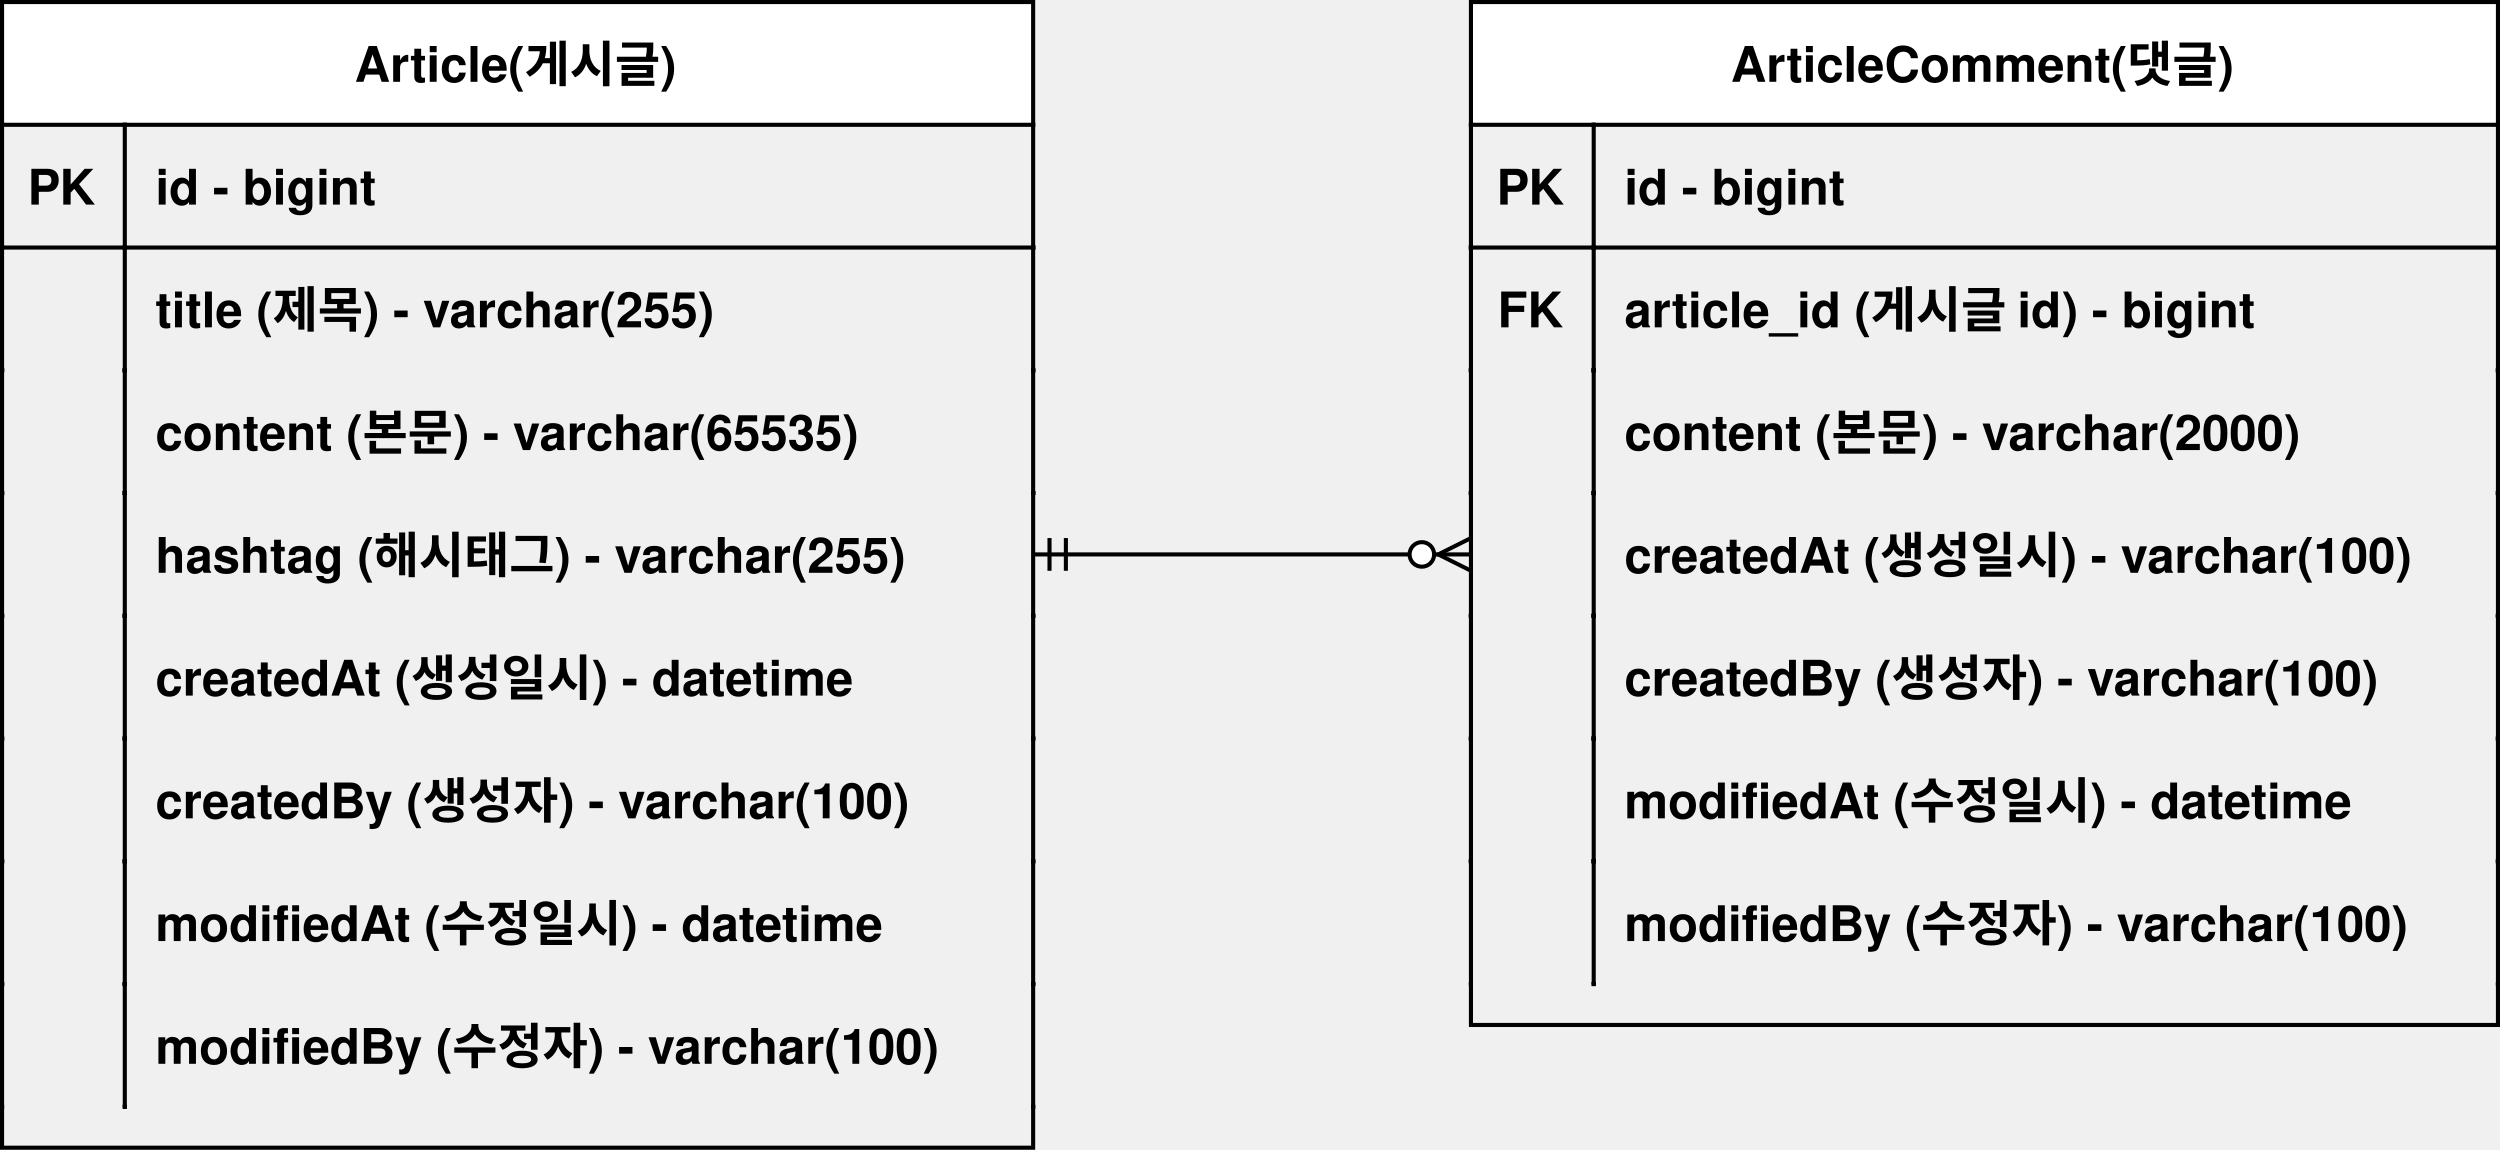
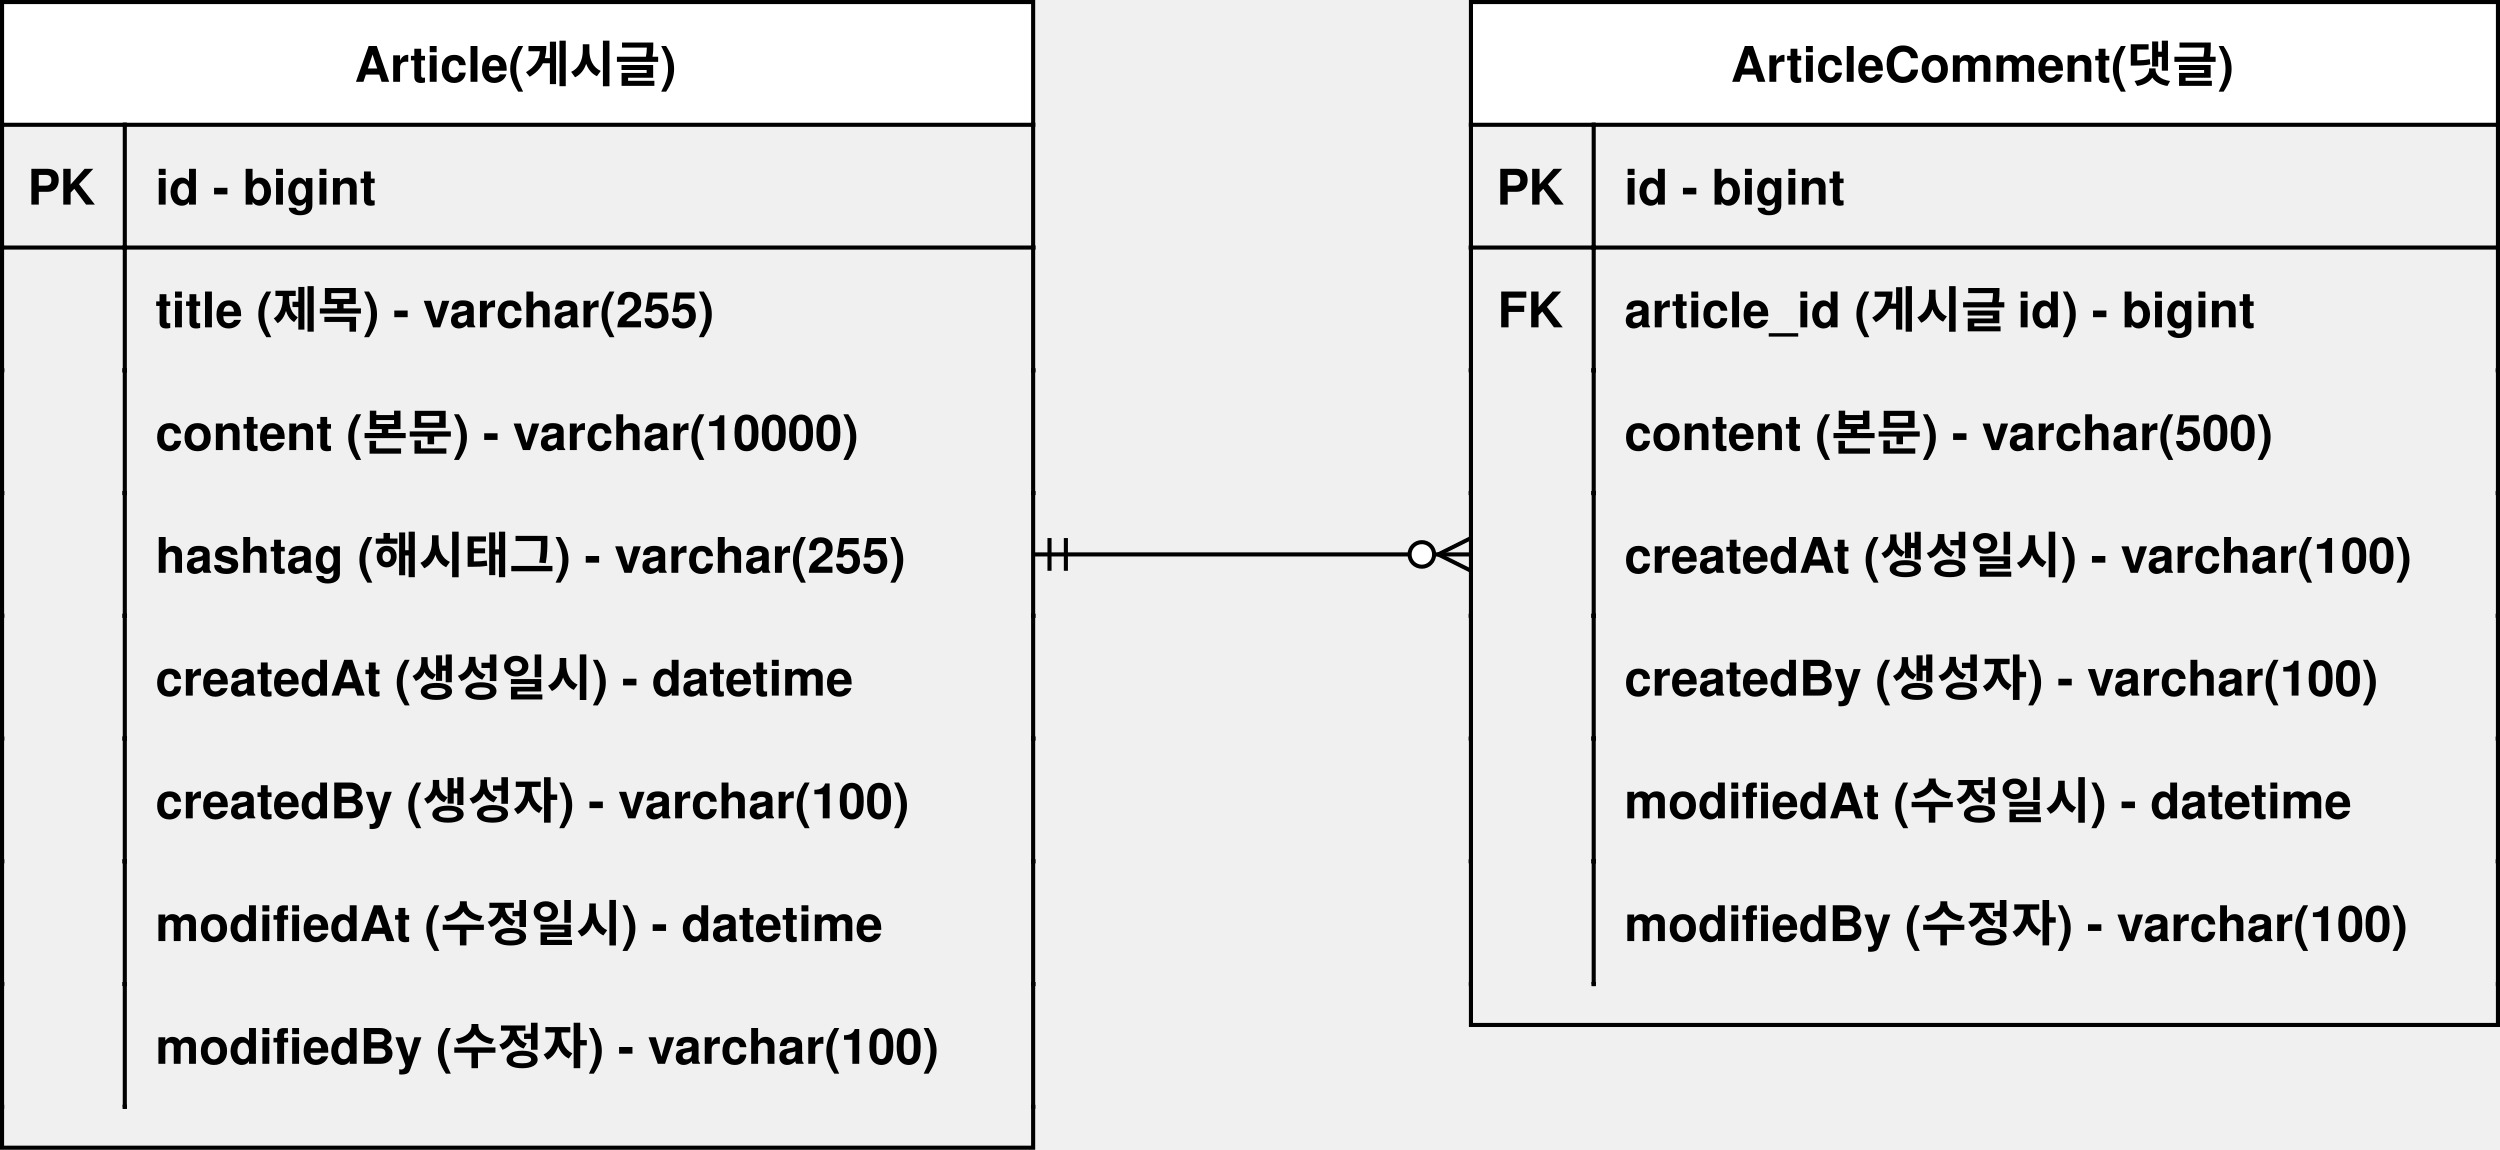
- <svg xmlns="http://www.w3.org/2000/svg" version="1.1" width="611px" height="281px" viewBox="-0.5 -0.5 611 281" content="&lt;mxfile host=&quot;app.diagrams.net&quot; modified=&quot;2022-08-19T11:11:03.408Z&quot; agent=&quot;5.0 (Macintosh; Intel Mac OS X 10_15_7) AppleWebKit/537.36 (KHTML, like Gecko) Chrome/104.0.0.0 Safari/537.36&quot; etag=&quot;D5k9rXZxIRBPNN3hMh6W&quot; version=&quot;20.2.4&quot; type=&quot;github&quot;&gt;&lt;diagram id=&quot;R2lEEEUBdFMjLlhIrx00&quot; name=&quot;Page-1&quot;&gt;7V1tc6I6FP41zHQ/tIMgFT8K2t25287tdnfu3ftpJ5UImQXihLTV/fU3gUTUgMX6UmuYsR1yCIGc58l5zDFRw/aT2WcCptEdDmBsWGYwM+yhYVluz2X/uWFeGHp2vzCEBAWFqVMavqM/UBhNYX1CAcxWKlKMY4qmq8YxTlM4pis2QAh+Wa02wfHqXacghIrh+xjEqvVfFNBIdMsxS/sXiMJI3rljijMJkJWFIYtAgF9WTHBGb3BKxSPeQ5KAFKaUnbkD5DckhjOKKOU9HRjWDXtNeO2rEOMwhmCKsqsxTph5nLEqNxOQoJi7eakhTzTEbmePDNsnGNPiKJn5MOZQSRiKZ7qpObvwA+HtNrjAv3ye3/42afrlxf6H3t2F973HS8sumnkG8ZNw8IBQNI7hhTEaGJ5luL4x8g3XM/p+bnEN1/wkHEjnEhXmyyk/pOCRm7yMAkIFeWyTGRgdKEAp67k97OTlOAbTDOXVC0uE4uAWzPETlQ3JkjdBMxg8FNzhdRmNblljvMgb5yh8Fw/DT4MYhSk7HjPX8Dt6BGbsWW5BRkUN1XnCn8+QUDhbMglnfoY4gZTMWRV5Vl4yl2VBopeSlpZjFbZoiZKWKyoCwbNw0XYJHzsQCG6DZldBsxYp1neKQPzAxihIwxy0VUy4YwOCpz8ACSEVhilG3KWjZ1iMktz7KI59HGMObYpTKKvlvXM89mL99c0rx3DYA/is3CnL7MWrE+rjNKOEUYTfCjKkXiBHy6N4Ku4Tw4l8DCK8yY8fMaVs0NXhupn2r6Mt0LUbgmsfDFtHwfb+6zboYtbZSZwHvAgFAUyLUcmDNCgRrwCzEoGF19fhWB+LTRHpNkZkCQLp7aYIiMZKt2zdGogZ/VNAoYef0iBTYF085w5IXytIs/qWecn+HlHIR8jpwS5DblHXy6ZgjNLwtrjyeo0XzkF4MasfqdaWI3UzTxo1dwyi9HQO9+Yhw/31u4d7dydsjzTqm/q/19j/Zx/c+wquFNH8YS/4G+2Bmb/R9ozBwBj0P4mw/wzIOALkwnKc+vfeHyT4V0xcdiXNOUf+/re/kpcfAzL46t2b0f2DH/76dtlRSKRl4Feo0VgLagN//4iBvxJa6+PE/VfcX8/csw77ld1W0yw8IVKkli54uPdsnlrhcd9nB+tx/9px7LOJ/HukjXaBX+sEz0EDf+P03cEiv5rgOcEB//Yh3NUz8qvJnAhkEQVhEfmHRt8xvO5Sjn1ouLZMtvcqtOCM5gB7pJF2StDmfg6mBM57K8EHyv28ZQj39FQCNfMzJpDdMRhQmf3hkX+YH3QNNnTYASt65SewUgsCdhlFCTxBWhxLB2pIpJ0OyHUZrRDsXwjc9xaCzm6JvpNXgoK8+klBR83yCS3w5hu0YGT0zfXpQMfcsBzn/GWgjkH66YCaYmx1YD86sFj7+H46sFve7/R1oAaAs9cBNeeX4ABN0MqkwDX6rvxs2GknBW/gkX5qoKYdWzXYkxp0310Ndsv9nb4aXGuqBmreT6rB0rRAVYN2WtCYQvoJgZp1FBs8fJwkzIn56gOXscg+u+0drxBn85qCrkz+bPx8uKOCbDmHivvyCfQU9ca4bhgHtaJeub2jAtzDLftSM30faHvHWxCxNM39yUGrw/aOffJik3RvOVJfk+4GzR2DKG1G71DhvnJ7x1HDvZrQuzn9cP/2Ma1pfq9i0yYo3n3/ymP+pk3WedtyWncewnAABumnCm1m71CqULn346iqcOaJPUvTxF7FZs6ttn9Ypt7ZvDreaBf8bXXu2Ab//QT/xvm9g0V/e7f53slH/4K8+kV/W53rvXnhb/vxzkYq6ScIu20aawVh220gRxWE3aZ6py8IjqaCoE7z2tW/e2WQfjqw25axVge23QVyVB1Q13Cc4JjfYRS7euqAXEjYrv7dkxrU8Eg7Nei23w91KDWo3gtyTDXo7pYDPHk16Gr6FVFdNf3Xrv7dL4X0E4IG+8ZgEELpc+ZWROcPMAYU4XRUnimQKRb8dljvvYgmsVEsAYRpMOBf7M+Ko4c/kOAf+A6kc0MsEy7PJSAN/s5pQ3iPYSBoAWeI/pSNseP/uP3KEaXhbKnacC4LKfPMz+XC0lW8WF6Wl+R1Rfd5n2spJUwZfiJjuMm5RT0qdbH2bcnree/FjxQs82VhJDkez6tPvIGU9zhfK7JYySxXoci1rtYaEYueiqtKEioNOWsNWesNFa5QGnqdzaxY/hBCUb388Qp79D8=&lt;/diagram&gt;&lt;/mxfile&gt;" resource="https://app.diagrams.net/?mode=github#Hiamkimseunghyun%2Ffastcampus-project-board%2Ffeature%252F%25238-domain%2Fdocument%2Fproject-board-erd.svg">
+ <svg xmlns="http://www.w3.org/2000/svg" version="1.1" width="611px" height="281px" viewBox="-0.5 -0.5 611 281" content="&lt;mxfile host=&quot;app.diagrams.net&quot; modified=&quot;2022-08-19T13:32:42.488Z&quot; agent=&quot;5.0 (Macintosh; Intel Mac OS X 10_15_7) AppleWebKit/537.36 (KHTML, like Gecko) Chrome/104.0.511.87 Whale/3.16.138.22 Safari/537.36&quot; etag=&quot;Q5NjUqvhUp3yMPmMB7yU&quot; version=&quot;18.0.4&quot; type=&quot;github&quot;&gt;&lt;diagram id=&quot;R2lEEEUBdFMjLlhIrx00&quot; name=&quot;Page-1&quot;&gt;7V1Rc6I6FP41zHQf2kGQFh8F7e7cbed22869e592UomQWSBOSFvdX38TSEANWixirdCxU3IIIZzvy/nMMama6UbzrwTMglvswVAzdG+umSPNMHo9/ZL94ZZFZhnoRmbwCfJEpcLwgP5AYdSF9Rl5MFmpSDEOKZqtGic4juGErtgAIfh1tdoUh6t3nQEfKoaHCQhV67/Io0FmtS29sH+DyA9o/sDiTARkZWFIAuDh1xUTnNNrHFPRxTtIIhDDmLIzt4D8hkSzxgGl/EmHmnHNXlNe+8LH2A8hmKHkYoIjZp4krMr1FEQo5G5easgRDbHbmWPNdAnGNDuK5i4MOVYShqxP1xvO5n4gvN0KF7jnL4ub3zqNv72a/9DbW//u6uncMLNmXkD4LBw8JBRNQnimjYeaY2i2q41dzXa0gZtabM3WvwgH0oVEhflyxg8peOImJ6GAUEEeU2cGRgcKUMye3Bz10nIYglmC0uqZJUChdwMW+JnKhmTJmaI59O4z7vC6jEY3rDFe5I1zFB5EZ/hpECI/ZscT5hp+R4fAhPXlBiRU1FCdJ/z5AgmF8yWTcOZXiCNIyYJVkWflJQtZFiR6LWhpWGJwBUuUNGxREQie+XnbBXzsQCC4C5p9Bc2NSLFnpwiE92yMgthPQVvFhDvWI3j2CIgPqTDMMOIuHb/AbJSk3kdh6OIQc2hjHENZLX06y2Ev9ryufmFpFuuAy8q9osxevDqhLo4TShhF+K0gQ+oVcrQcimfiPiGcym4Q4U1+/IQpZYNuE67baf822gJdsyK4ZmPYWgq2d993QRezh52GacALkOfBOBuVPEiDAvESMEsRyL2+Dsf6WKyKSL8yIksQSG9XRUA0Vrhl59ZAyOgfAwod/Bx7iQJr3s8aSF8qSLP6hn7Ofp+Qz0fI8cEuQ25W10lmYIJi/ya78nKNF1YjvJhvHqnGjiN1O08qNXcIoly1OdzrTYb7yw8P93YtbA806qv6/6qy/08+uA8UXCmiaWfP+BvtoZ6+0Xa04VAbDr6IsP8CyCQA5MywrM3vvT9J8C+ZuNQlzSlH/sGPv6LXxyEZfnfu9ODu3vV//TjvKSTqAv9+Av/ggIG/FFrjc8b9rTRtVdgv9YSaZuEJkSy1dMbDvWPy1AqP+y47WI/7PZ39nGLkr0mb1gX+Vid4Gg38ldN3jUV+NcFzhAO+4hBuZTan1BNqMicASUCBn0X+kTawNKe/lGMfabYpk+1XJVpwonOAmjRqnRJ0uZ/GlMD6aCX4pLmfrTztlEDN/EwIZHf0hlRmf3jkH6UHfY0NHXbAik7xCazUAo9dRlEEj5AWjehAlwraPFnSOyFoSgjsjxaCXr1E33EpQc7UTgp6apZPaIGz2KIFY22gl6SGWjMd2IFB7dMBNcXY6cB+dCBf+/hxOlAv73dkOlAdgJPXATXnF2EPTdHKpMDWBrb8bNjqJgXv4FH71EBNO3ZqsCc16H+4GtTL/R2ZGlxWBuDk1UDN+0k1WJoWqGrQ+mlBdQq1TwjUrKPY4OHiKGJ+TVcf2IxFZre9Y5kifZn82fr5cE8F2bCaivuyB+0U9XJct5O+3vaOEnCbW/alZvo+6faO7dTtVF4O2rZt76jLi23SveNIfUu6KzR3CKJ0Gb2mwn3p9o6Dhns1oXd9/OG+4pju8nu5K9T8Hsjeff9KY/62TdZp23JadxrC0ACD2qcKXWavKVUo3ftxUFU4pcSe0SX2cleoib2dtn9YLUrm7UCb1sV+U506drF/P7G/cnqvseBv1pvuHVfwz5naBX9Tneq9e91vGz/d2YFK7ROEenvGOkHYdRfIQQWh3kzvyATBqgzAyQuCOsvrFv/ulUHt04F6O8Y6Hdh1E8hBdUBdwnGEY77qKLYrA3DqOiDXEXaLf9+jBtV51Do16Hf/HqopNSjfCnJINejXywEelxrkTO3UoK+m/7rFv/ulUPuEoMK2Mej5UPqceRrRxT0MAUU4HhdnMmSy9b499vROQKNQy1YAwtgb8v/rz4rj+z+Q4Ed8C+KFJlYJF+ciEHt/p7Qh/ImhJ2gB54j+lI2x4/+4/cISpdF8qdpoIQsx88zP5cLSVbxYXJaW5HUqqQRSCX4mE7jNl1k9KmVw4xsT4WLu16oBLf+OgmW+5EaS4vECV/q7hZR3OF0qki9klotQ5FJXY42I2aOLqwoSKg1Zaw0Z6w1lvlEaepvNrFh8D0JWvfjyCnP8Pw==&lt;/diagram&gt;&lt;/mxfile&gt;" resource="https://app.diagrams.net/#Hiamkimseunghyun%2Ffastcampus-project-board%2Ffeature%252F%252310-db%2Fdocument%2Fproject-board-erd.svg">
  <defs>
    <clipPath id="mx-clip-0-30-30-30-0">
      <rect x="0" y="30" width="30" height="30" />
    </clipPath>
    <clipPath id="mx-clip-36-30-216-30-0">
      <rect x="36" y="30" width="216" height="30" />
    </clipPath>
    <clipPath id="mx-clip-36-60-216-30-0">
      <rect x="36" y="60" width="216" height="30" />
    </clipPath>
    <clipPath id="mx-clip-36-90-216-30-0">
      <rect x="36" y="90" width="216" height="30" />
    </clipPath>
    <clipPath id="mx-clip-36-120-216-30-0">
      <rect x="36" y="120" width="216" height="30" />
    </clipPath>
    <clipPath id="mx-clip-36-150-216-30-0">
      <rect x="36" y="150" width="216" height="30" />
    </clipPath>
    <clipPath id="mx-clip-36-180-216-30-0">
      <rect x="36" y="180" width="216" height="30" />
    </clipPath>
    <clipPath id="mx-clip-36-210-216-30-0">
      <rect x="36" y="210" width="216" height="30" />
    </clipPath>
    <clipPath id="mx-clip-36-240-216-30-0">
      <rect x="36" y="240" width="216" height="30" />
    </clipPath>
    <clipPath id="mx-clip-359-30-30-30-0">
      <rect x="359" y="30" width="30" height="30" />
    </clipPath>
    <clipPath id="mx-clip-395-30-215-30-0">
      <rect x="395" y="30" width="215" height="30" />
    </clipPath>
    <clipPath id="mx-clip-359-60-30-30-0">
      <rect x="359" y="60" width="30" height="30" />
    </clipPath>
    <clipPath id="mx-clip-395-60-215-30-0">
      <rect x="395" y="60" width="215" height="30" />
    </clipPath>
    <clipPath id="mx-clip-395-90-215-30-0">
      <rect x="395" y="90" width="215" height="30" />
    </clipPath>
    <clipPath id="mx-clip-395-120-215-30-0">
      <rect x="395" y="120" width="215" height="30" />
    </clipPath>
    <clipPath id="mx-clip-395-150-215-30-0">
      <rect x="395" y="150" width="215" height="30" />
    </clipPath>
    <clipPath id="mx-clip-395-180-215-30-0">
      <rect x="395" y="180" width="215" height="30" />
    </clipPath>
    <clipPath id="mx-clip-395-210-215-30-0">
      <rect x="395" y="210" width="215" height="30" />
    </clipPath>
  </defs>
  <g>
    <path d="M 0 30 L 0 0 L 252 0 L 252 30" fill="rgb(255, 255, 255)" stroke="rgb(0, 0, 0)" stroke-miterlimit="10" pointer-events="all" />
    <path d="M 0 30 L 0 280 L 252 280 L 252 30" fill="none" stroke="rgb(0, 0, 0)" stroke-miterlimit="10" pointer-events="none" />
    <path d="M 0 30 L 252 30" fill="none" stroke="rgb(0, 0, 0)" stroke-miterlimit="10" pointer-events="none" />
    <path d="M 30 30 L 30 60 L 30 90 L 30 120 L 30 150 L 30 180 L 30 210 L 30 240 L 30 270" fill="none" stroke="rgb(0, 0, 0)" stroke-miterlimit="10" pointer-events="none" />
    <g fill="rgb(0, 0, 0)" font-family="Helvetica" font-weight="bold" pointer-events="none" text-anchor="middle" font-size="12px">
      <text x="125.5" y="19.5">Article(게시글)</text>
    </g>
    <path d="M 0 30 M 252 30 M 252 60 L 0 60" fill="none" stroke="rgb(0, 0, 0)" stroke-linecap="square" stroke-miterlimit="10" pointer-events="none" />
    <path d="M 0 30 M 30 30 M 30 60 M 0 60" fill="none" stroke="rgb(0, 0, 0)" stroke-linecap="square" stroke-miterlimit="10" pointer-events="none" />
    <g fill="rgb(0, 0, 0)" font-family="Helvetica" font-weight="bold" pointer-events="none" clip-path="url(#mx-clip-0-30-30-30-0)" text-anchor="middle" font-size="12px">
      <text x="14.5" y="49.5">PK</text>
    </g>
    <path d="M 30 30 M 252 30 M 252 60 M 30 60" fill="none" stroke="rgb(0, 0, 0)" stroke-linecap="square" stroke-miterlimit="10" pointer-events="none" />
    <g fill="rgb(0, 0, 0)" font-family="Helvetica" font-weight="bold" text-decoration="underline" pointer-events="none" clip-path="url(#mx-clip-36-30-216-30-0)" font-size="12px">
      <text x="37.5" y="49.5">id - bigint</text>
    </g>
    <path d="M 0 60 M 252 60 M 252 90 M 0 90" fill="none" stroke="rgb(0, 0, 0)" stroke-linecap="square" stroke-miterlimit="10" pointer-events="none" />
    <path d="M 0 60 M 30 60 M 30 90 M 0 90" fill="none" stroke="rgb(0, 0, 0)" stroke-linecap="square" stroke-miterlimit="10" pointer-events="none" />
    <path d="M 30 60 M 252 60 M 252 90 M 30 90" fill="none" stroke="rgb(0, 0, 0)" stroke-linecap="square" stroke-miterlimit="10" pointer-events="none" />
    <g fill="rgb(0, 0, 0)" font-family="Helvetica" font-weight="bold" pointer-events="none" clip-path="url(#mx-clip-36-60-216-30-0)" font-size="12px">
      <text x="37.5" y="79.5">title (제목) - varchar(255)</text>
    </g>
    <path d="M 0 90 M 252 90 M 252 120 M 0 120" fill="none" stroke="rgb(0, 0, 0)" stroke-linecap="square" stroke-miterlimit="10" pointer-events="none" />
    <path d="M 0 90 M 30 90 M 30 120 M 0 120" fill="none" stroke="rgb(0, 0, 0)" stroke-linecap="square" stroke-miterlimit="10" pointer-events="none" />
    <path d="M 30 90 M 252 90 M 252 120 M 30 120" fill="none" stroke="rgb(0, 0, 0)" stroke-linecap="square" stroke-miterlimit="10" pointer-events="none" />
    <g fill="rgb(0, 0, 0)" font-family="Helvetica" font-weight="bold" pointer-events="none" clip-path="url(#mx-clip-36-90-216-30-0)" font-size="12px">
-       <text x="37.5" y="109.5">content (본문) - varchar(65535)</text>
+       <text x="37.5" y="109.5">content (본문) - varchar(10000)</text>
    </g>
    <path d="M 0 120 M 252 120 M 252 150 M 0 150" fill="none" stroke="rgb(0, 0, 0)" stroke-linecap="square" stroke-miterlimit="10" pointer-events="none" />
    <path d="M 0 120 M 30 120 M 30 150 M 0 150" fill="none" stroke="rgb(0, 0, 0)" stroke-linecap="square" stroke-miterlimit="10" pointer-events="none" />
    <path d="M 30 120 M 252 120 M 252 150 M 30 150" fill="none" stroke="rgb(0, 0, 0)" stroke-linecap="square" stroke-miterlimit="10" pointer-events="none" />
    <g fill="rgb(0, 0, 0)" font-family="Helvetica" font-weight="bold" pointer-events="none" clip-path="url(#mx-clip-36-120-216-30-0)" font-size="12px">
      <text x="37.5" y="139.5">hashtag (해시태그) - varchar(255)</text>
    </g>
    <path d="M 0 150 M 252 150 M 252 180 M 0 180" fill="none" stroke="rgb(0, 0, 0)" stroke-linecap="square" stroke-miterlimit="10" pointer-events="none" />
    <path d="M 0 150 M 30 150 M 30 180 M 0 180" fill="none" stroke="rgb(0, 0, 0)" stroke-linecap="square" stroke-miterlimit="10" pointer-events="none" />
    <path d="M 30 150 M 252 150 M 252 180 M 30 180" fill="none" stroke="rgb(0, 0, 0)" stroke-linecap="square" stroke-miterlimit="10" pointer-events="none" />
    <g fill="rgb(0, 0, 0)" font-family="Helvetica" font-weight="bold" pointer-events="none" clip-path="url(#mx-clip-36-150-216-30-0)" font-size="12px">
      <text x="37.5" y="169.5">createdAt (생성일시) - datetime</text>
    </g>
    <path d="M 0 180 M 252 180 M 252 210 M 0 210" fill="none" stroke="rgb(0, 0, 0)" stroke-linecap="square" stroke-miterlimit="10" pointer-events="none" />
    <path d="M 0 180 M 30 180 M 30 210 M 0 210" fill="none" stroke="rgb(0, 0, 0)" stroke-linecap="square" stroke-miterlimit="10" pointer-events="none" />
    <path d="M 30 180 M 252 180 M 252 210 M 30 210" fill="none" stroke="rgb(0, 0, 0)" stroke-linecap="square" stroke-miterlimit="10" pointer-events="none" />
    <g fill="rgb(0, 0, 0)" font-family="Helvetica" font-weight="bold" pointer-events="none" clip-path="url(#mx-clip-36-180-216-30-0)" font-size="12px">
      <text x="37.5" y="199.5">createdBy (생성자) - varchar(100)</text>
    </g>
    <path d="M 0 210 M 252 210 M 252 240 M 0 240" fill="none" stroke="rgb(0, 0, 0)" stroke-linecap="square" stroke-miterlimit="10" pointer-events="none" />
    <path d="M 0 210 M 30 210 M 30 240 M 0 240" fill="none" stroke="rgb(0, 0, 0)" stroke-linecap="square" stroke-miterlimit="10" pointer-events="none" />
    <path d="M 30 210 M 252 210 M 252 240 M 30 240" fill="none" stroke="rgb(0, 0, 0)" stroke-linecap="square" stroke-miterlimit="10" pointer-events="none" />
    <g fill="rgb(0, 0, 0)" font-family="Helvetica" font-weight="bold" pointer-events="none" clip-path="url(#mx-clip-36-210-216-30-0)" font-size="12px">
      <text x="37.5" y="229.5">modifiedAt (수정일시) - datetime</text>
    </g>
    <path d="M 0 240 M 252 240 M 252 270 M 0 270" fill="none" stroke="rgb(0, 0, 0)" stroke-linecap="square" stroke-miterlimit="10" pointer-events="none" />
    <path d="M 0 240 M 30 240 M 30 270 M 0 270" fill="none" stroke="rgb(0, 0, 0)" stroke-linecap="square" stroke-miterlimit="10" pointer-events="none" />
    <path d="M 30 240 M 252 240 M 252 270 M 30 270" fill="none" stroke="rgb(0, 0, 0)" stroke-linecap="square" stroke-miterlimit="10" pointer-events="none" />
    <g fill="rgb(0, 0, 0)" font-family="Helvetica" font-weight="bold" pointer-events="none" clip-path="url(#mx-clip-36-240-216-30-0)" font-size="12px">
      <text x="37.5" y="259.5">modifiedBy (수정자) - varchar(100)</text>
    </g>
    <path d="M 359 30 L 359 0 L 610 0 L 610 30" fill="rgb(255, 255, 255)" stroke="rgb(0, 0, 0)" stroke-miterlimit="10" pointer-events="none" />
    <path d="M 359 30 L 359 250 L 610 250 L 610 30" fill="none" stroke="rgb(0, 0, 0)" stroke-miterlimit="10" pointer-events="none" />
    <path d="M 359 30 L 610 30" fill="none" stroke="rgb(0, 0, 0)" stroke-miterlimit="10" pointer-events="none" />
    <path d="M 389 30 L 389 60 L 389 90 L 389 120 L 389 150 L 389 180 L 389 210 L 389 240" fill="none" stroke="rgb(0, 0, 0)" stroke-miterlimit="10" pointer-events="none" />
    <g fill="rgb(0, 0, 0)" font-family="Helvetica" font-weight="bold" pointer-events="none" text-anchor="middle" font-size="12px">
      <text x="484" y="19.5">ArticleComment(댓글)</text>
    </g>
    <path d="M 359 30 M 610 30 M 610 60 L 359 60" fill="none" stroke="rgb(0, 0, 0)" stroke-linecap="square" stroke-miterlimit="10" pointer-events="none" />
    <path d="M 359 30 M 389 30 M 389 60 M 359 60" fill="none" stroke="rgb(0, 0, 0)" stroke-linecap="square" stroke-miterlimit="10" pointer-events="none" />
    <g fill="rgb(0, 0, 0)" font-family="Helvetica" font-weight="bold" pointer-events="none" clip-path="url(#mx-clip-359-30-30-30-0)" text-anchor="middle" font-size="12px">
      <text x="373.5" y="49.5">PK</text>
    </g>
    <path d="M 389 30 M 610 30 M 610 60 M 389 60" fill="none" stroke="rgb(0, 0, 0)" stroke-linecap="square" stroke-miterlimit="10" pointer-events="none" />
    <g fill="rgb(0, 0, 0)" font-family="Helvetica" font-weight="bold" text-decoration="underline" pointer-events="none" clip-path="url(#mx-clip-395-30-215-30-0)" font-size="12px">
      <text x="396.5" y="49.5">id - bigint</text>
    </g>
    <path d="M 359 60 M 610 60 M 610 90 M 359 90" fill="none" stroke="rgb(0, 0, 0)" stroke-linecap="square" stroke-miterlimit="10" pointer-events="none" />
    <path d="M 359 60 M 389 60 M 389 90 M 359 90" fill="none" stroke="rgb(0, 0, 0)" stroke-linecap="square" stroke-miterlimit="10" pointer-events="none" />
    <g fill="rgb(0, 0, 0)" font-family="Helvetica" font-weight="bold" pointer-events="none" clip-path="url(#mx-clip-359-60-30-30-0)" text-anchor="middle" font-size="12px">
      <text x="373.5" y="79.5">FK</text>
    </g>
    <path d="M 389 60 M 610 60 M 610 90 M 389 90" fill="none" stroke="rgb(0, 0, 0)" stroke-linecap="square" stroke-miterlimit="10" pointer-events="none" />
    <g fill="rgb(0, 0, 0)" font-family="Helvetica" font-weight="bold" pointer-events="none" clip-path="url(#mx-clip-395-60-215-30-0)" font-size="12px">
      <text x="396.5" y="79.5">article_id (게시글 id) - bigint</text>
    </g>
    <path d="M 359 90 M 610 90 M 610 120 M 359 120" fill="none" stroke="rgb(0, 0, 0)" stroke-linecap="square" stroke-miterlimit="10" pointer-events="none" />
    <path d="M 359 90 M 389 90 M 389 120 M 359 120" fill="none" stroke="rgb(0, 0, 0)" stroke-linecap="square" stroke-miterlimit="10" pointer-events="none" />
    <path d="M 389 90 M 610 90 M 610 120 M 389 120" fill="none" stroke="rgb(0, 0, 0)" stroke-linecap="square" stroke-miterlimit="10" pointer-events="none" />
    <g fill="rgb(0, 0, 0)" font-family="Helvetica" font-weight="bold" pointer-events="none" clip-path="url(#mx-clip-395-90-215-30-0)" font-size="12px">
-       <text x="396.5" y="109.5">content (본문) - varchar(2000)</text>
+       <text x="396.5" y="109.5">content (본문) - varchar(500)</text>
    </g>
    <path d="M 359 120 M 610 120 M 610 150 M 359 150" fill="none" stroke="rgb(0, 0, 0)" stroke-linecap="square" stroke-miterlimit="10" pointer-events="none" />
    <path d="M 359 120 M 389 120 M 389 150 M 359 150" fill="none" stroke="rgb(0, 0, 0)" stroke-linecap="square" stroke-miterlimit="10" pointer-events="none" />
    <path d="M 389 120 M 610 120 M 610 150 M 389 150" fill="none" stroke="rgb(0, 0, 0)" stroke-linecap="square" stroke-miterlimit="10" pointer-events="none" />
    <g fill="rgb(0, 0, 0)" font-family="Helvetica" font-weight="bold" pointer-events="none" clip-path="url(#mx-clip-395-120-215-30-0)" font-size="12px">
      <text x="396.5" y="139.5">createdAt (생성일시) - varchar(100)</text>
    </g>
    <path d="M 359 150 M 610 150 M 610 180 M 359 180" fill="none" stroke="rgb(0, 0, 0)" stroke-linecap="square" stroke-miterlimit="10" pointer-events="none" />
    <path d="M 359 150 M 389 150 M 389 180 M 359 180" fill="none" stroke="rgb(0, 0, 0)" stroke-linecap="square" stroke-miterlimit="10" pointer-events="none" />
    <path d="M 389 150 M 610 150 M 610 180 M 389 180" fill="none" stroke="rgb(0, 0, 0)" stroke-linecap="square" stroke-miterlimit="10" pointer-events="none" />
    <g fill="rgb(0, 0, 0)" font-family="Helvetica" font-weight="bold" pointer-events="none" clip-path="url(#mx-clip-395-150-215-30-0)" font-size="12px">
      <text x="396.5" y="169.5">createdBy (생성자) - varchar(100)</text>
    </g>
    <path d="M 359 180 M 610 180 M 610 210 M 359 210" fill="none" stroke="rgb(0, 0, 0)" stroke-linecap="square" stroke-miterlimit="10" pointer-events="none" />
    <path d="M 359 180 M 389 180 M 389 210 M 359 210" fill="none" stroke="rgb(0, 0, 0)" stroke-linecap="square" stroke-miterlimit="10" pointer-events="none" />
    <path d="M 389 180 M 610 180 M 610 210 M 389 210" fill="none" stroke="rgb(0, 0, 0)" stroke-linecap="square" stroke-miterlimit="10" pointer-events="none" />
    <g fill="rgb(0, 0, 0)" font-family="Helvetica" font-weight="bold" pointer-events="none" clip-path="url(#mx-clip-395-180-215-30-0)" font-size="12px">
      <text x="396.5" y="199.5">modifiedAt (수정일시) - datetime</text>
    </g>
    <path d="M 359 210 M 610 210 M 610 240 M 359 240" fill="none" stroke="rgb(0, 0, 0)" stroke-linecap="square" stroke-miterlimit="10" pointer-events="none" />
    <path d="M 359 210 M 389 210 M 389 240 M 359 240" fill="none" stroke="rgb(0, 0, 0)" stroke-linecap="square" stroke-miterlimit="10" pointer-events="none" />
    <path d="M 389 210 M 610 210 M 610 240 M 389 240" fill="none" stroke="rgb(0, 0, 0)" stroke-linecap="square" stroke-miterlimit="10" pointer-events="none" />
    <g fill="rgb(0, 0, 0)" font-family="Helvetica" font-weight="bold" pointer-events="none" clip-path="url(#mx-clip-395-210-215-30-0)" font-size="12px">
      <text x="396.5" y="229.5">modifiedBy (수정자) - varchar(100)</text>
    </g>
    <path d="M 252 135 L 282 135 L 329 135 L 359 135" fill="none" stroke="rgb(0, 0, 0)" stroke-miterlimit="10" pointer-events="none" />
    <path d="M 256 131 L 256 139 M 260 131 L 260 139" fill="none" stroke="rgb(0, 0, 0)" stroke-miterlimit="10" pointer-events="none" />
    <ellipse cx="347" cy="135" rx="3" ry="3" fill="#ffffff" stroke="rgb(0, 0, 0)" pointer-events="none" />
    <path d="M 359 131 L 351 135 L 359 139" fill="none" stroke="rgb(0, 0, 0)" stroke-miterlimit="10" pointer-events="none" />
  </g>
</svg>
